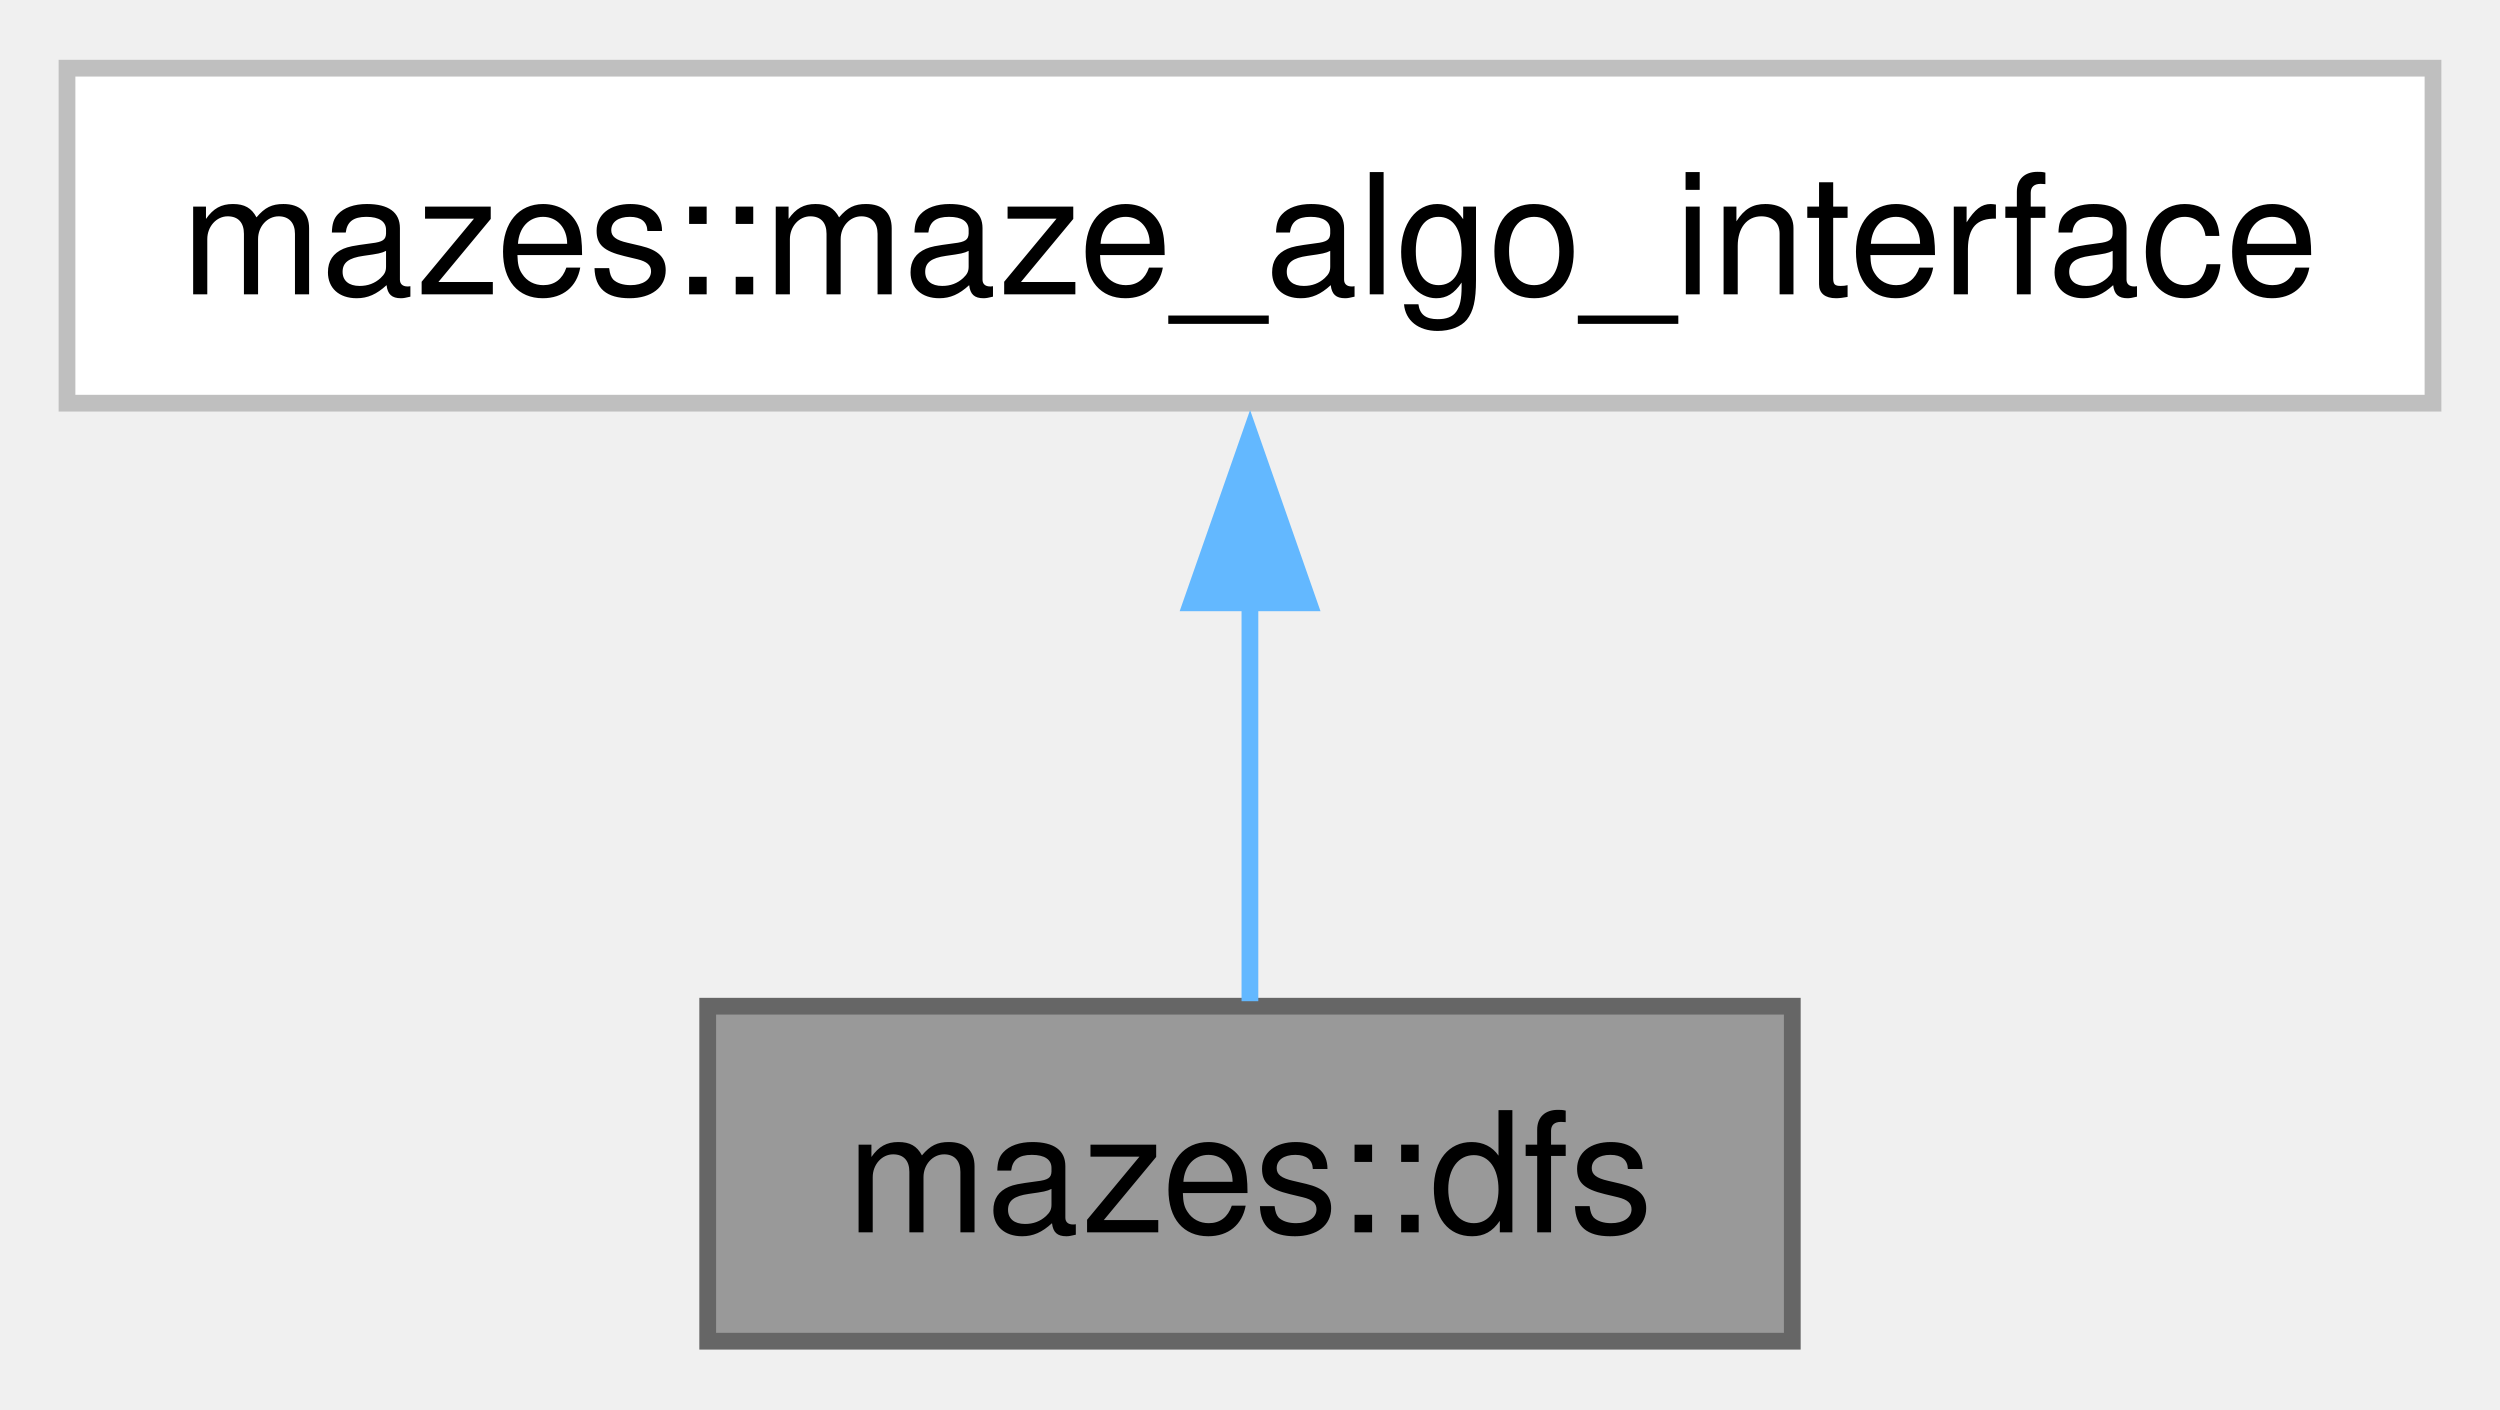
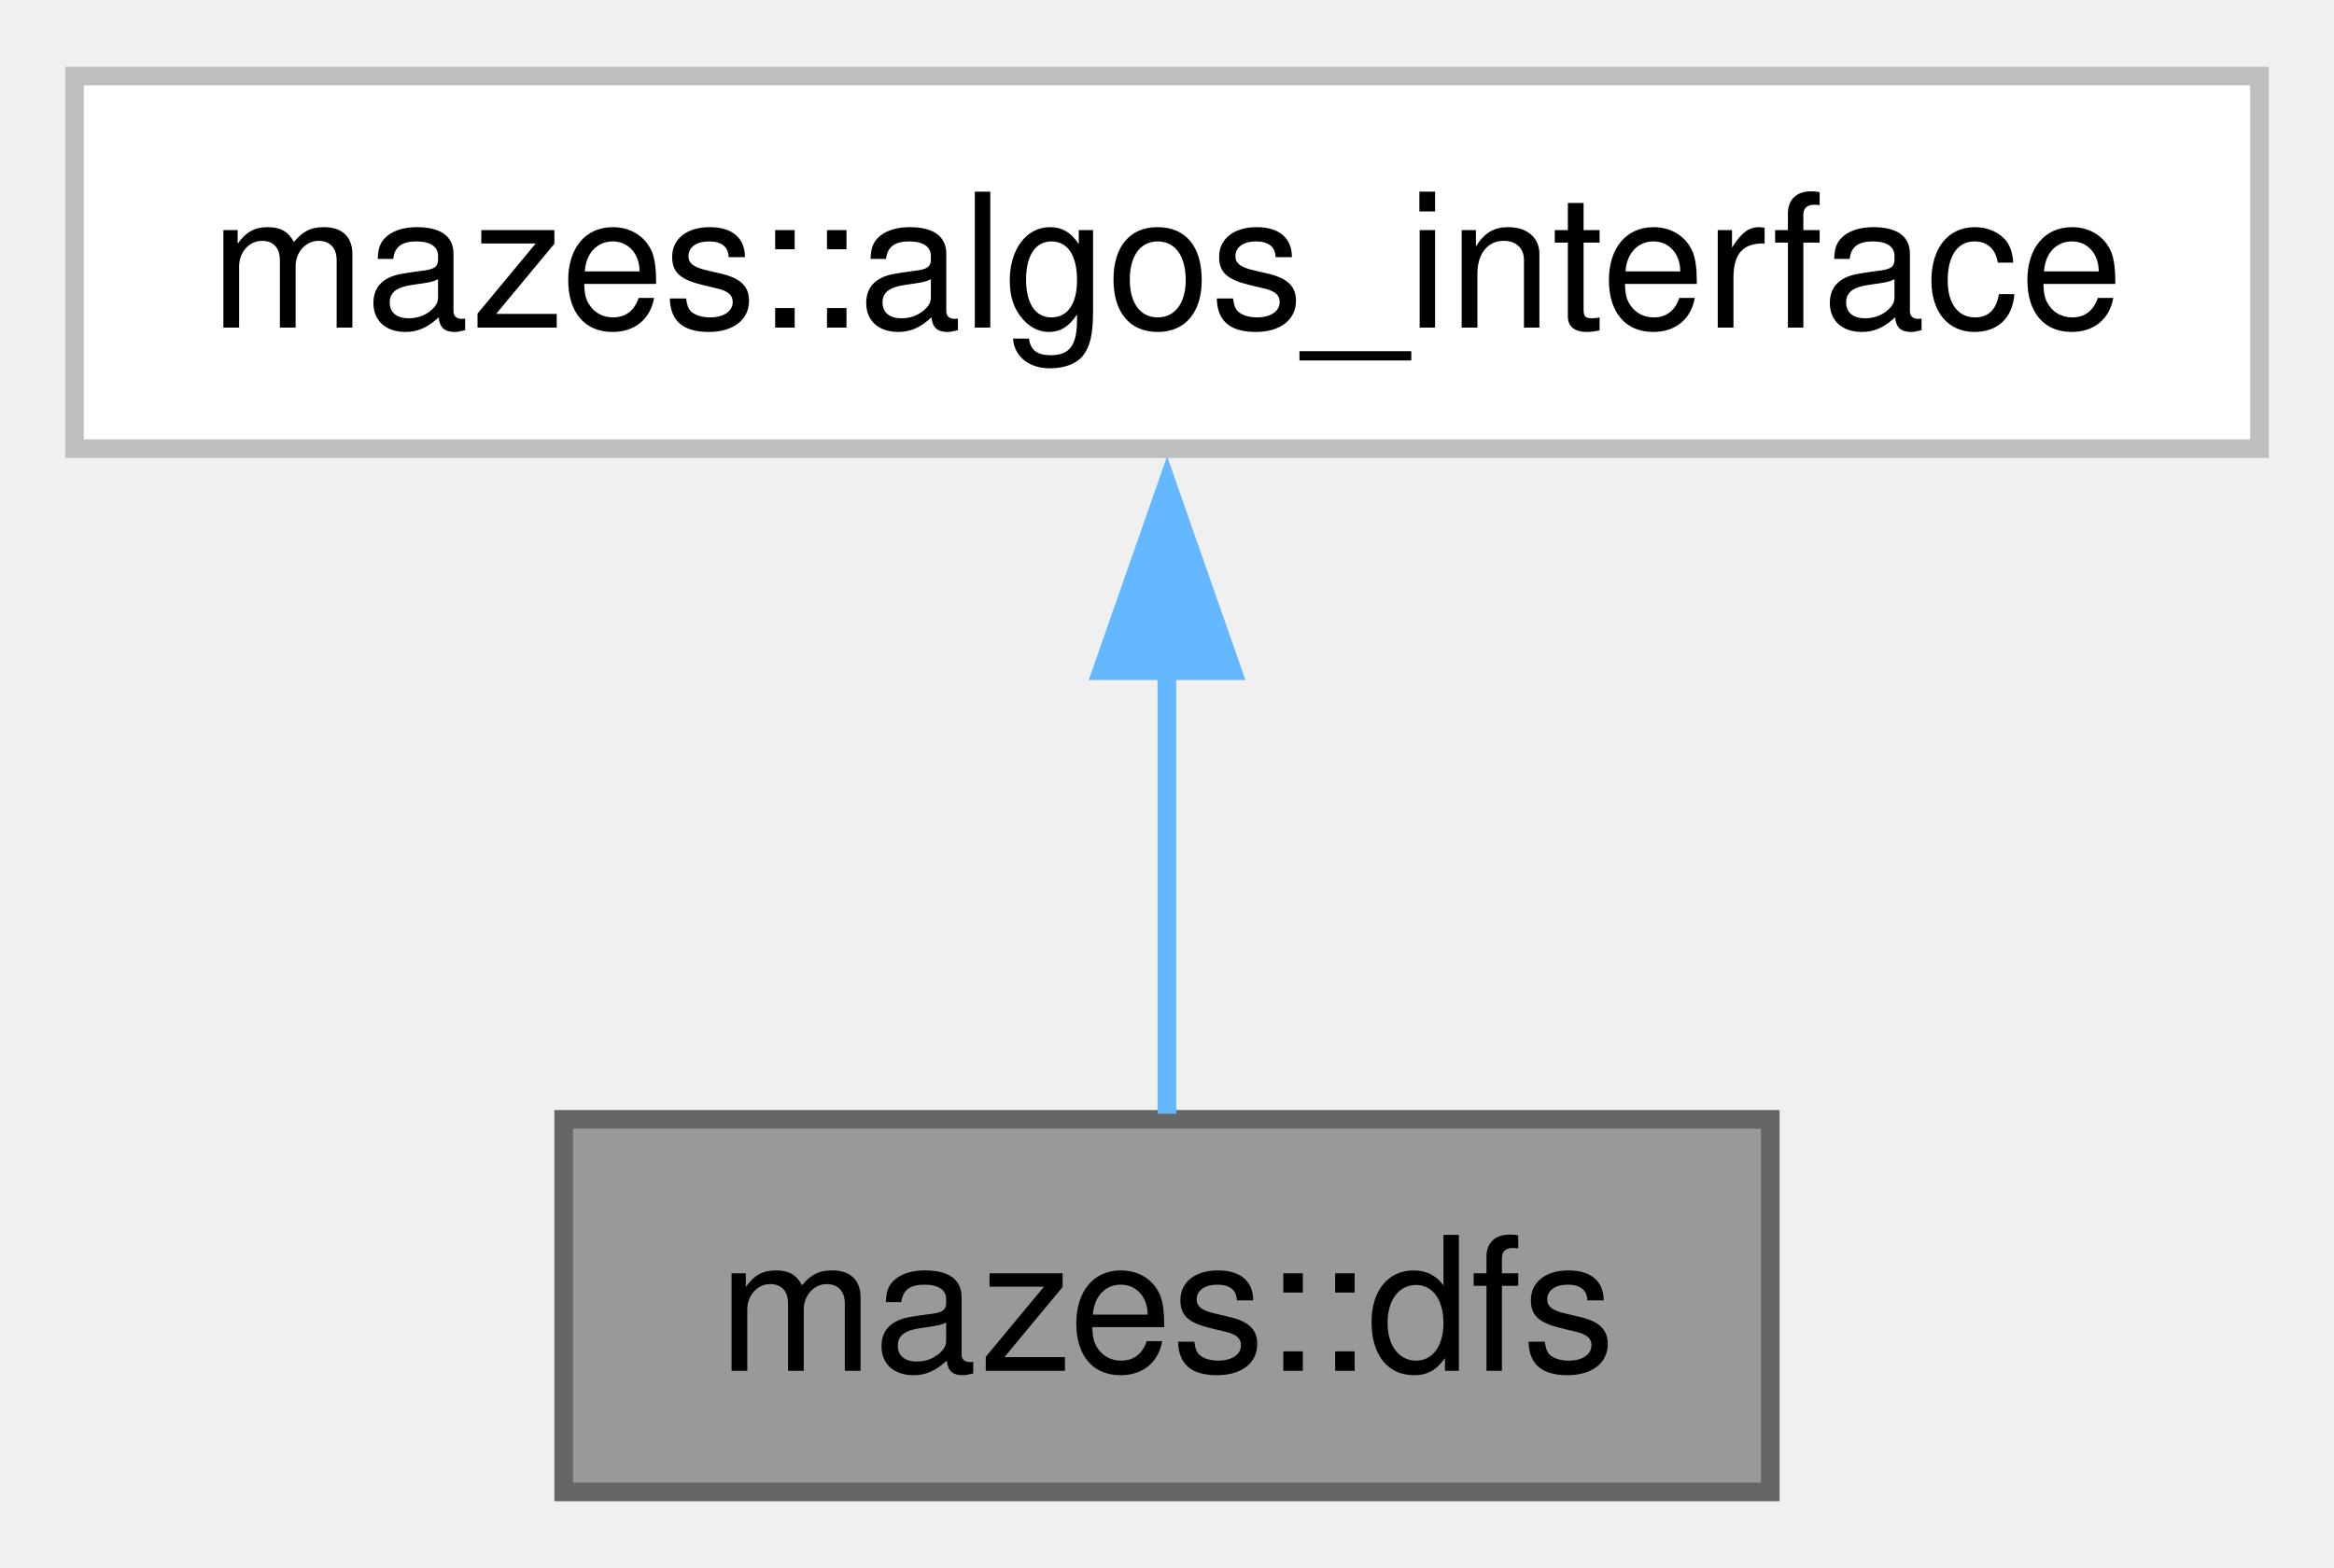
- <svg xmlns="http://www.w3.org/2000/svg" xmlns:xlink="http://www.w3.org/1999/xlink" width="149pt" height="84pt" viewBox="0.00 0.00 149.25 84.00">
+ <svg xmlns="http://www.w3.org/2000/svg" xmlns:xlink="http://www.w3.org/1999/xlink" width="125pt" height="84pt" viewBox="0.00 0.00 125.25 84.00">
  <g id="graph0" class="graph" transform="scale(1 1) rotate(0) translate(4 80)">
    <g id="Node000001" class="node">
      <g id="a_Node000001">
        <a xlink:title=" ">
-           <polygon fill="#999999" stroke="#666666" points="103,-20 38.25,-20 38.25,0 103,0 103,-20" />
-           <text text-anchor="middle" x="70.62" y="-6.5" font-family="Helvetica,sans-Serif" font-size="10.00">mazes::dfs</text>
+           <polygon fill="#999999" stroke="#666666" points="91,-20 26.25,-20 26.25,0 91,0 91,-20" />
+           <text text-anchor="middle" x="58.62" y="-6.5" font-family="Helvetica,sans-Serif" font-size="10.00">mazes::dfs</text>
        </a>
      </g>
    </g>
    <g id="Node000002" class="node">
      <g id="a_Node000002">
-         <a xlink:href="classmazes_1_1maze__algo__interface.html" target="_top" xlink:title=" ">
-           <polygon fill="white" stroke="#bfbfbf" points="141.25,-76 0,-76 0,-56 141.25,-56 141.25,-76" />
-           <text text-anchor="middle" x="70.62" y="-62.5" font-family="Helvetica,sans-Serif" font-size="10.00">mazes::maze_algo_interface</text>
+         <a xlink:href="classmazes_1_1algos__interface.html" target="_top" xlink:title=" ">
+           <polygon fill="white" stroke="#bfbfbf" points="117.25,-76 0,-76 0,-56 117.25,-56 117.25,-76" />
+           <text text-anchor="middle" x="58.62" y="-62.5" font-family="Helvetica,sans-Serif" font-size="10.00">mazes::algos_interface</text>
        </a>
      </g>
    </g>
    <g id="edge1_Node000001_Node000002" class="edge">
      <g id="a_edge1_Node000001_Node000002">
        <a xlink:title=" ">
-           <path fill="none" stroke="#63b8ff" d="M70.62,-44.13C70.62,-35.9 70.62,-26.85 70.62,-20.3" />
-           <polygon fill="#63b8ff" stroke="#63b8ff" points="67.13,-44.08 70.63,-54.08 74.13,-44.08 67.13,-44.08" />
+           <path fill="none" stroke="#63b8ff" d="M58.62,-44.13C58.62,-35.9 58.62,-26.85 58.62,-20.3" />
+           <polygon fill="#63b8ff" stroke="#63b8ff" points="55.13,-44.08 58.63,-54.08 62.13,-44.08 55.13,-44.08" />
        </a>
      </g>
    </g>
  </g>
</svg>
